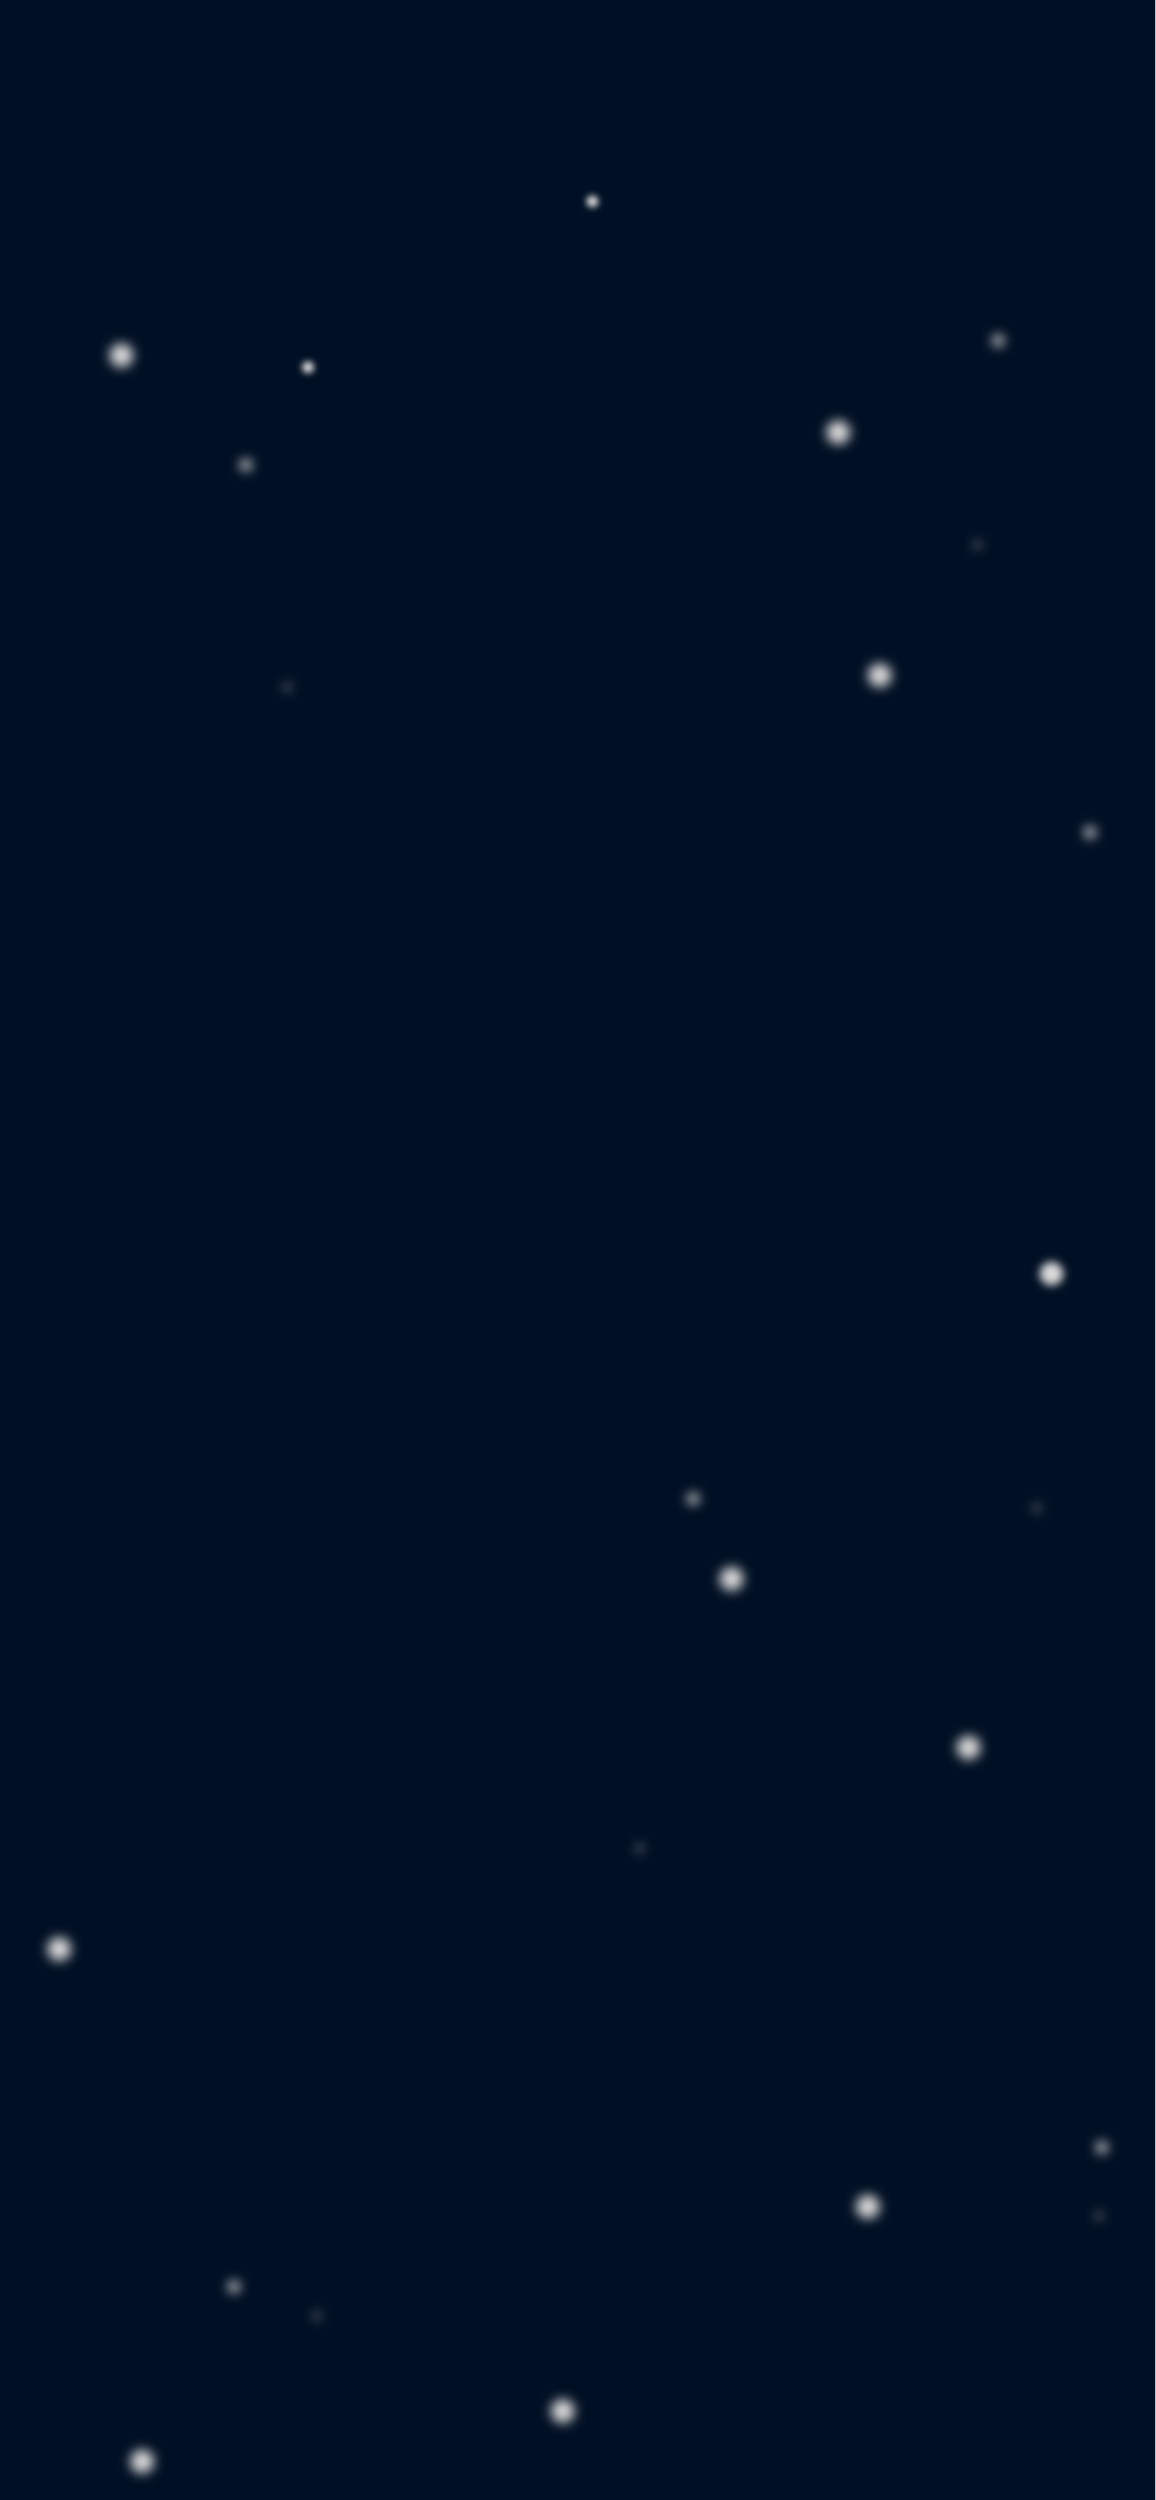
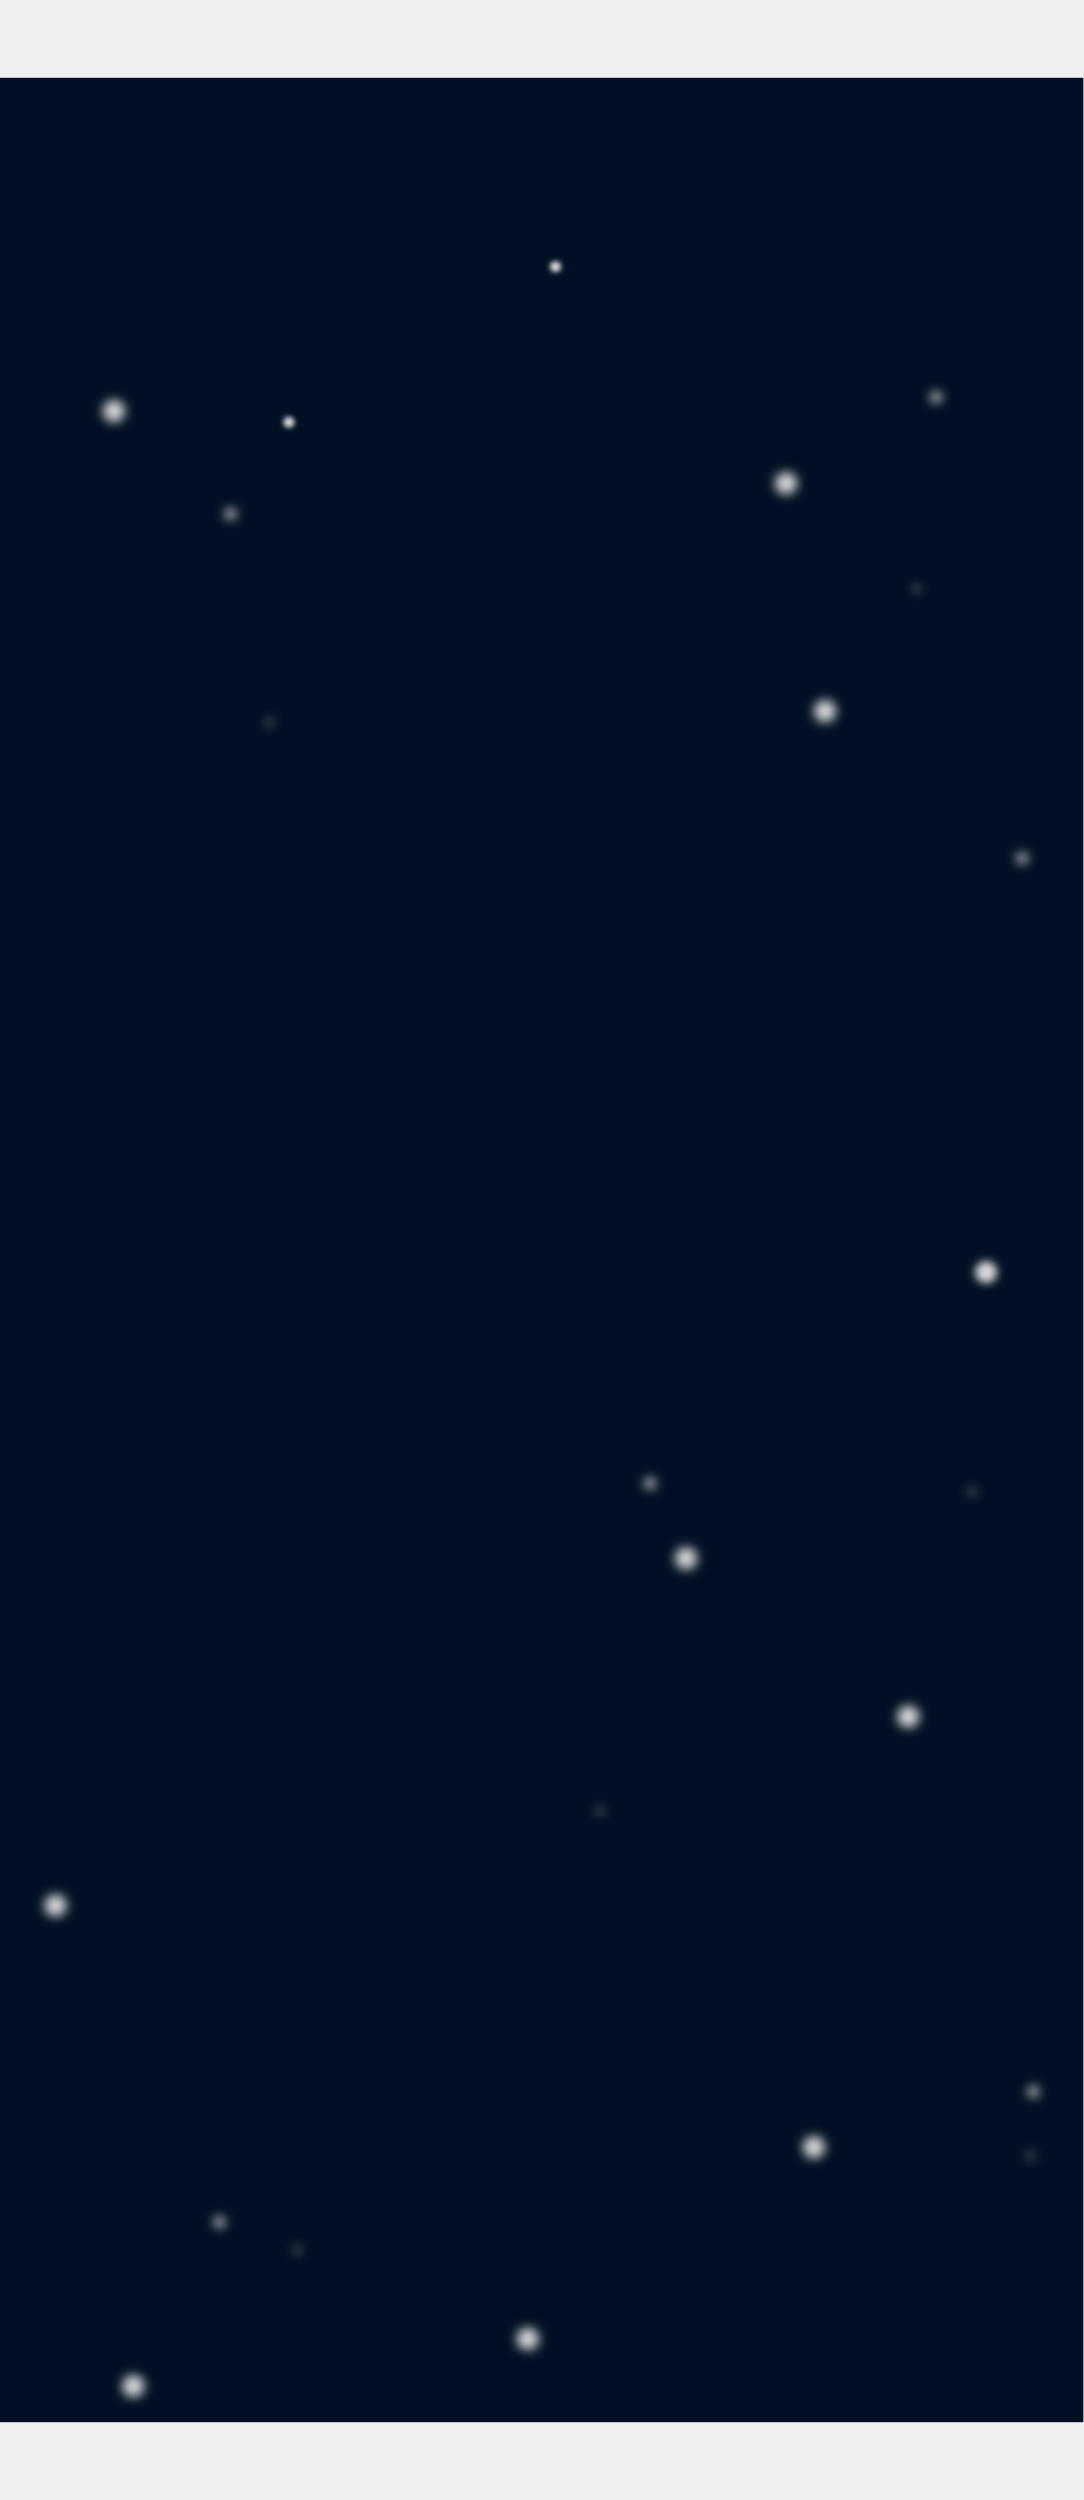
- <svg xmlns="http://www.w3.org/2000/svg" width="390" height="844" viewBox="0 0 390 844" fill="none">
+ <svg xmlns="http://www.w3.org/2000/svg" width="390" height="900" viewBox="0 0 390 844" fill="none">
  <g clip-path="url(#clip0_326_2)">
    <rect width="390" height="844" fill="#000F23" />
    <g filter="url(#filter0_f_326_2)">
      <circle cx="41" cy="120" r="4" fill="#D9D9D9" />
    </g>
    <g filter="url(#filter1_f_326_2)">
      <circle cx="247" cy="533" r="4" fill="#D9D9D9" />
    </g>
    <g filter="url(#filter2_f_326_2)">
      <circle cx="190" cy="814" r="4" fill="#D9D9D9" />
    </g>
    <g filter="url(#filter3_f_326_2)">
      <circle cx="48" cy="831" r="4" fill="#D9D9D9" />
    </g>
    <g filter="url(#filter4_f_326_2)">
      <circle cx="355" cy="430" r="4" fill="#D9D9D9" />
    </g>
    <g filter="url(#filter5_f_326_2)">
      <circle cx="83" cy="157" r="2" fill="#D9D9D9" />
    </g>
    <g filter="url(#filter6_f_326_2)">
      <circle cx="79" cy="772" r="2" fill="#D9D9D9" />
    </g>
    <g filter="url(#filter7_f_326_2)">
      <circle cx="234" cy="506" r="2" fill="#D9D9D9" />
    </g>
    <g filter="url(#filter8_f_326_2)">
      <circle cx="372" cy="725" r="2" fill="#D9D9D9" />
    </g>
    <g filter="url(#filter9_f_326_2)">
      <circle cx="104" cy="124" r="2" fill="#D9D9D9" />
    </g>
    <g filter="url(#filter10_f_326_2)">
      <circle cx="283" cy="146" r="4" fill="#D9D9D9" />
    </g>
    <g filter="url(#filter11_f_326_2)">
      <circle cx="293" cy="745" r="4" fill="#D9D9D9" />
    </g>
    <g filter="url(#filter12_f_326_2)">
      <circle cx="297" cy="228" r="4" fill="#D9D9D9" />
    </g>
    <g filter="url(#filter13_f_326_2)">
      <circle cx="327" cy="590" r="4" fill="#D9D9D9" />
    </g>
    <g filter="url(#filter14_f_326_2)">
      <circle cx="20" cy="658" r="4" fill="#D9D9D9" />
    </g>
    <g filter="url(#filter15_f_326_2)">
      <circle cx="330" cy="184" r="1" fill="#D9D9D9" />
    </g>
    <g filter="url(#filter16_f_326_2)">
      <circle cx="371" cy="748" r="1" fill="#D9D9D9" />
    </g>
    <g filter="url(#filter17_f_326_2)">
      <circle cx="107" cy="782" r="1" fill="#D9D9D9" />
    </g>
    <g filter="url(#filter18_f_326_2)">
      <circle cx="216" cy="624" r="1" fill="#D9D9D9" />
    </g>
    <g filter="url(#filter19_f_326_2)">
      <circle cx="350" cy="509" r="1" fill="#D9D9D9" />
    </g>
    <g filter="url(#filter20_f_326_2)">
      <circle cx="97" cy="232" r="1" fill="#D9D9D9" />
    </g>
    <g filter="url(#filter21_f_326_2)">
      <circle cx="337" cy="115" r="2" fill="#D9D9D9" />
    </g>
    <g filter="url(#filter22_f_326_2)">
      <circle cx="368" cy="281" r="2" fill="#D9D9D9" />
    </g>
    <g filter="url(#filter23_f_326_2)">
      <circle cx="200" cy="68" r="2" fill="#D9D9D9" />
    </g>
  </g>
  <defs>
    <filter id="filter0_f_326_2" x="33" y="112" width="16" height="16" filterUnits="userSpaceOnUse" color-interpolation-filters="sRGB">
      <feFlood flood-opacity="0" result="BackgroundImageFix" />
      <feBlend mode="normal" in="SourceGraphic" in2="BackgroundImageFix" result="shape" />
      <feGaussianBlur stdDeviation="2" result="effect1_foregroundBlur_326_2" />
    </filter>
    <filter id="filter1_f_326_2" x="239" y="525" width="16" height="16" filterUnits="userSpaceOnUse" color-interpolation-filters="sRGB">
      <feFlood flood-opacity="0" result="BackgroundImageFix" />
      <feBlend mode="normal" in="SourceGraphic" in2="BackgroundImageFix" result="shape" />
      <feGaussianBlur stdDeviation="2" result="effect1_foregroundBlur_326_2" />
    </filter>
    <filter id="filter2_f_326_2" x="182" y="806" width="16" height="16" filterUnits="userSpaceOnUse" color-interpolation-filters="sRGB">
      <feFlood flood-opacity="0" result="BackgroundImageFix" />
      <feBlend mode="normal" in="SourceGraphic" in2="BackgroundImageFix" result="shape" />
      <feGaussianBlur stdDeviation="2" result="effect1_foregroundBlur_326_2" />
    </filter>
    <filter id="filter3_f_326_2" x="40" y="823" width="16" height="16" filterUnits="userSpaceOnUse" color-interpolation-filters="sRGB">
      <feFlood flood-opacity="0" result="BackgroundImageFix" />
      <feBlend mode="normal" in="SourceGraphic" in2="BackgroundImageFix" result="shape" />
      <feGaussianBlur stdDeviation="2" result="effect1_foregroundBlur_326_2" />
    </filter>
    <filter id="filter4_f_326_2" x="348" y="423" width="14" height="14" filterUnits="userSpaceOnUse" color-interpolation-filters="sRGB">
      <feFlood flood-opacity="0" result="BackgroundImageFix" />
      <feBlend mode="normal" in="SourceGraphic" in2="BackgroundImageFix" result="shape" />
      <feGaussianBlur stdDeviation="1.5" result="effect1_foregroundBlur_326_2" />
    </filter>
    <filter id="filter5_f_326_2" x="77" y="151" width="12" height="12" filterUnits="userSpaceOnUse" color-interpolation-filters="sRGB">
      <feFlood flood-opacity="0" result="BackgroundImageFix" />
      <feBlend mode="normal" in="SourceGraphic" in2="BackgroundImageFix" result="shape" />
      <feGaussianBlur stdDeviation="2" result="effect1_foregroundBlur_326_2" />
    </filter>
    <filter id="filter6_f_326_2" x="73" y="766" width="12" height="12" filterUnits="userSpaceOnUse" color-interpolation-filters="sRGB">
      <feFlood flood-opacity="0" result="BackgroundImageFix" />
      <feBlend mode="normal" in="SourceGraphic" in2="BackgroundImageFix" result="shape" />
      <feGaussianBlur stdDeviation="2" result="effect1_foregroundBlur_326_2" />
    </filter>
    <filter id="filter7_f_326_2" x="228" y="500" width="12" height="12" filterUnits="userSpaceOnUse" color-interpolation-filters="sRGB">
      <feFlood flood-opacity="0" result="BackgroundImageFix" />
      <feBlend mode="normal" in="SourceGraphic" in2="BackgroundImageFix" result="shape" />
      <feGaussianBlur stdDeviation="2" result="effect1_foregroundBlur_326_2" />
    </filter>
    <filter id="filter8_f_326_2" x="366" y="719" width="12" height="12" filterUnits="userSpaceOnUse" color-interpolation-filters="sRGB">
      <feFlood flood-opacity="0" result="BackgroundImageFix" />
      <feBlend mode="normal" in="SourceGraphic" in2="BackgroundImageFix" result="shape" />
      <feGaussianBlur stdDeviation="2" result="effect1_foregroundBlur_326_2" />
    </filter>
    <filter id="filter9_f_326_2" x="100" y="120" width="8" height="8" filterUnits="userSpaceOnUse" color-interpolation-filters="sRGB">
      <feFlood flood-opacity="0" result="BackgroundImageFix" />
      <feBlend mode="normal" in="SourceGraphic" in2="BackgroundImageFix" result="shape" />
      <feGaussianBlur stdDeviation="1" result="effect1_foregroundBlur_326_2" />
    </filter>
    <filter id="filter10_f_326_2" x="275" y="138" width="16" height="16" filterUnits="userSpaceOnUse" color-interpolation-filters="sRGB">
      <feFlood flood-opacity="0" result="BackgroundImageFix" />
      <feBlend mode="normal" in="SourceGraphic" in2="BackgroundImageFix" result="shape" />
      <feGaussianBlur stdDeviation="2" result="effect1_foregroundBlur_326_2" />
    </filter>
    <filter id="filter11_f_326_2" x="285" y="737" width="16" height="16" filterUnits="userSpaceOnUse" color-interpolation-filters="sRGB">
      <feFlood flood-opacity="0" result="BackgroundImageFix" />
      <feBlend mode="normal" in="SourceGraphic" in2="BackgroundImageFix" result="shape" />
      <feGaussianBlur stdDeviation="2" result="effect1_foregroundBlur_326_2" />
    </filter>
    <filter id="filter12_f_326_2" x="289" y="220" width="16" height="16" filterUnits="userSpaceOnUse" color-interpolation-filters="sRGB">
      <feFlood flood-opacity="0" result="BackgroundImageFix" />
      <feBlend mode="normal" in="SourceGraphic" in2="BackgroundImageFix" result="shape" />
      <feGaussianBlur stdDeviation="2" result="effect1_foregroundBlur_326_2" />
    </filter>
    <filter id="filter13_f_326_2" x="319" y="582" width="16" height="16" filterUnits="userSpaceOnUse" color-interpolation-filters="sRGB">
      <feFlood flood-opacity="0" result="BackgroundImageFix" />
      <feBlend mode="normal" in="SourceGraphic" in2="BackgroundImageFix" result="shape" />
      <feGaussianBlur stdDeviation="2" result="effect1_foregroundBlur_326_2" />
    </filter>
    <filter id="filter14_f_326_2" x="12" y="650" width="16" height="16" filterUnits="userSpaceOnUse" color-interpolation-filters="sRGB">
      <feFlood flood-opacity="0" result="BackgroundImageFix" />
      <feBlend mode="normal" in="SourceGraphic" in2="BackgroundImageFix" result="shape" />
      <feGaussianBlur stdDeviation="2" result="effect1_foregroundBlur_326_2" />
    </filter>
    <filter id="filter15_f_326_2" x="325" y="179" width="10" height="10" filterUnits="userSpaceOnUse" color-interpolation-filters="sRGB">
      <feFlood flood-opacity="0" result="BackgroundImageFix" />
      <feBlend mode="normal" in="SourceGraphic" in2="BackgroundImageFix" result="shape" />
      <feGaussianBlur stdDeviation="2" result="effect1_foregroundBlur_326_2" />
    </filter>
    <filter id="filter16_f_326_2" x="366" y="743" width="10" height="10" filterUnits="userSpaceOnUse" color-interpolation-filters="sRGB">
      <feFlood flood-opacity="0" result="BackgroundImageFix" />
      <feBlend mode="normal" in="SourceGraphic" in2="BackgroundImageFix" result="shape" />
      <feGaussianBlur stdDeviation="2" result="effect1_foregroundBlur_326_2" />
    </filter>
    <filter id="filter17_f_326_2" x="102" y="777" width="10" height="10" filterUnits="userSpaceOnUse" color-interpolation-filters="sRGB">
      <feFlood flood-opacity="0" result="BackgroundImageFix" />
      <feBlend mode="normal" in="SourceGraphic" in2="BackgroundImageFix" result="shape" />
      <feGaussianBlur stdDeviation="2" result="effect1_foregroundBlur_326_2" />
    </filter>
    <filter id="filter18_f_326_2" x="211" y="619" width="10" height="10" filterUnits="userSpaceOnUse" color-interpolation-filters="sRGB">
      <feFlood flood-opacity="0" result="BackgroundImageFix" />
      <feBlend mode="normal" in="SourceGraphic" in2="BackgroundImageFix" result="shape" />
      <feGaussianBlur stdDeviation="2" result="effect1_foregroundBlur_326_2" />
    </filter>
    <filter id="filter19_f_326_2" x="345" y="504" width="10" height="10" filterUnits="userSpaceOnUse" color-interpolation-filters="sRGB">
      <feFlood flood-opacity="0" result="BackgroundImageFix" />
      <feBlend mode="normal" in="SourceGraphic" in2="BackgroundImageFix" result="shape" />
      <feGaussianBlur stdDeviation="2" result="effect1_foregroundBlur_326_2" />
    </filter>
    <filter id="filter20_f_326_2" x="92" y="227" width="10" height="10" filterUnits="userSpaceOnUse" color-interpolation-filters="sRGB">
      <feFlood flood-opacity="0" result="BackgroundImageFix" />
      <feBlend mode="normal" in="SourceGraphic" in2="BackgroundImageFix" result="shape" />
      <feGaussianBlur stdDeviation="2" result="effect1_foregroundBlur_326_2" />
    </filter>
    <filter id="filter21_f_326_2" x="331" y="109" width="12" height="12" filterUnits="userSpaceOnUse" color-interpolation-filters="sRGB">
      <feFlood flood-opacity="0" result="BackgroundImageFix" />
      <feBlend mode="normal" in="SourceGraphic" in2="BackgroundImageFix" result="shape" />
      <feGaussianBlur stdDeviation="2" result="effect1_foregroundBlur_326_2" />
    </filter>
    <filter id="filter22_f_326_2" x="362" y="275" width="12" height="12" filterUnits="userSpaceOnUse" color-interpolation-filters="sRGB">
      <feFlood flood-opacity="0" result="BackgroundImageFix" />
      <feBlend mode="normal" in="SourceGraphic" in2="BackgroundImageFix" result="shape" />
      <feGaussianBlur stdDeviation="2" result="effect1_foregroundBlur_326_2" />
    </filter>
    <filter id="filter23_f_326_2" x="196" y="64" width="8" height="8" filterUnits="userSpaceOnUse" color-interpolation-filters="sRGB">
      <feFlood flood-opacity="0" result="BackgroundImageFix" />
      <feBlend mode="normal" in="SourceGraphic" in2="BackgroundImageFix" result="shape" />
      <feGaussianBlur stdDeviation="1" result="effect1_foregroundBlur_326_2" />
    </filter>
    <clipPath id="clip0_326_2">
      <rect width="390" height="844" fill="white" />
    </clipPath>
  </defs>
</svg>
